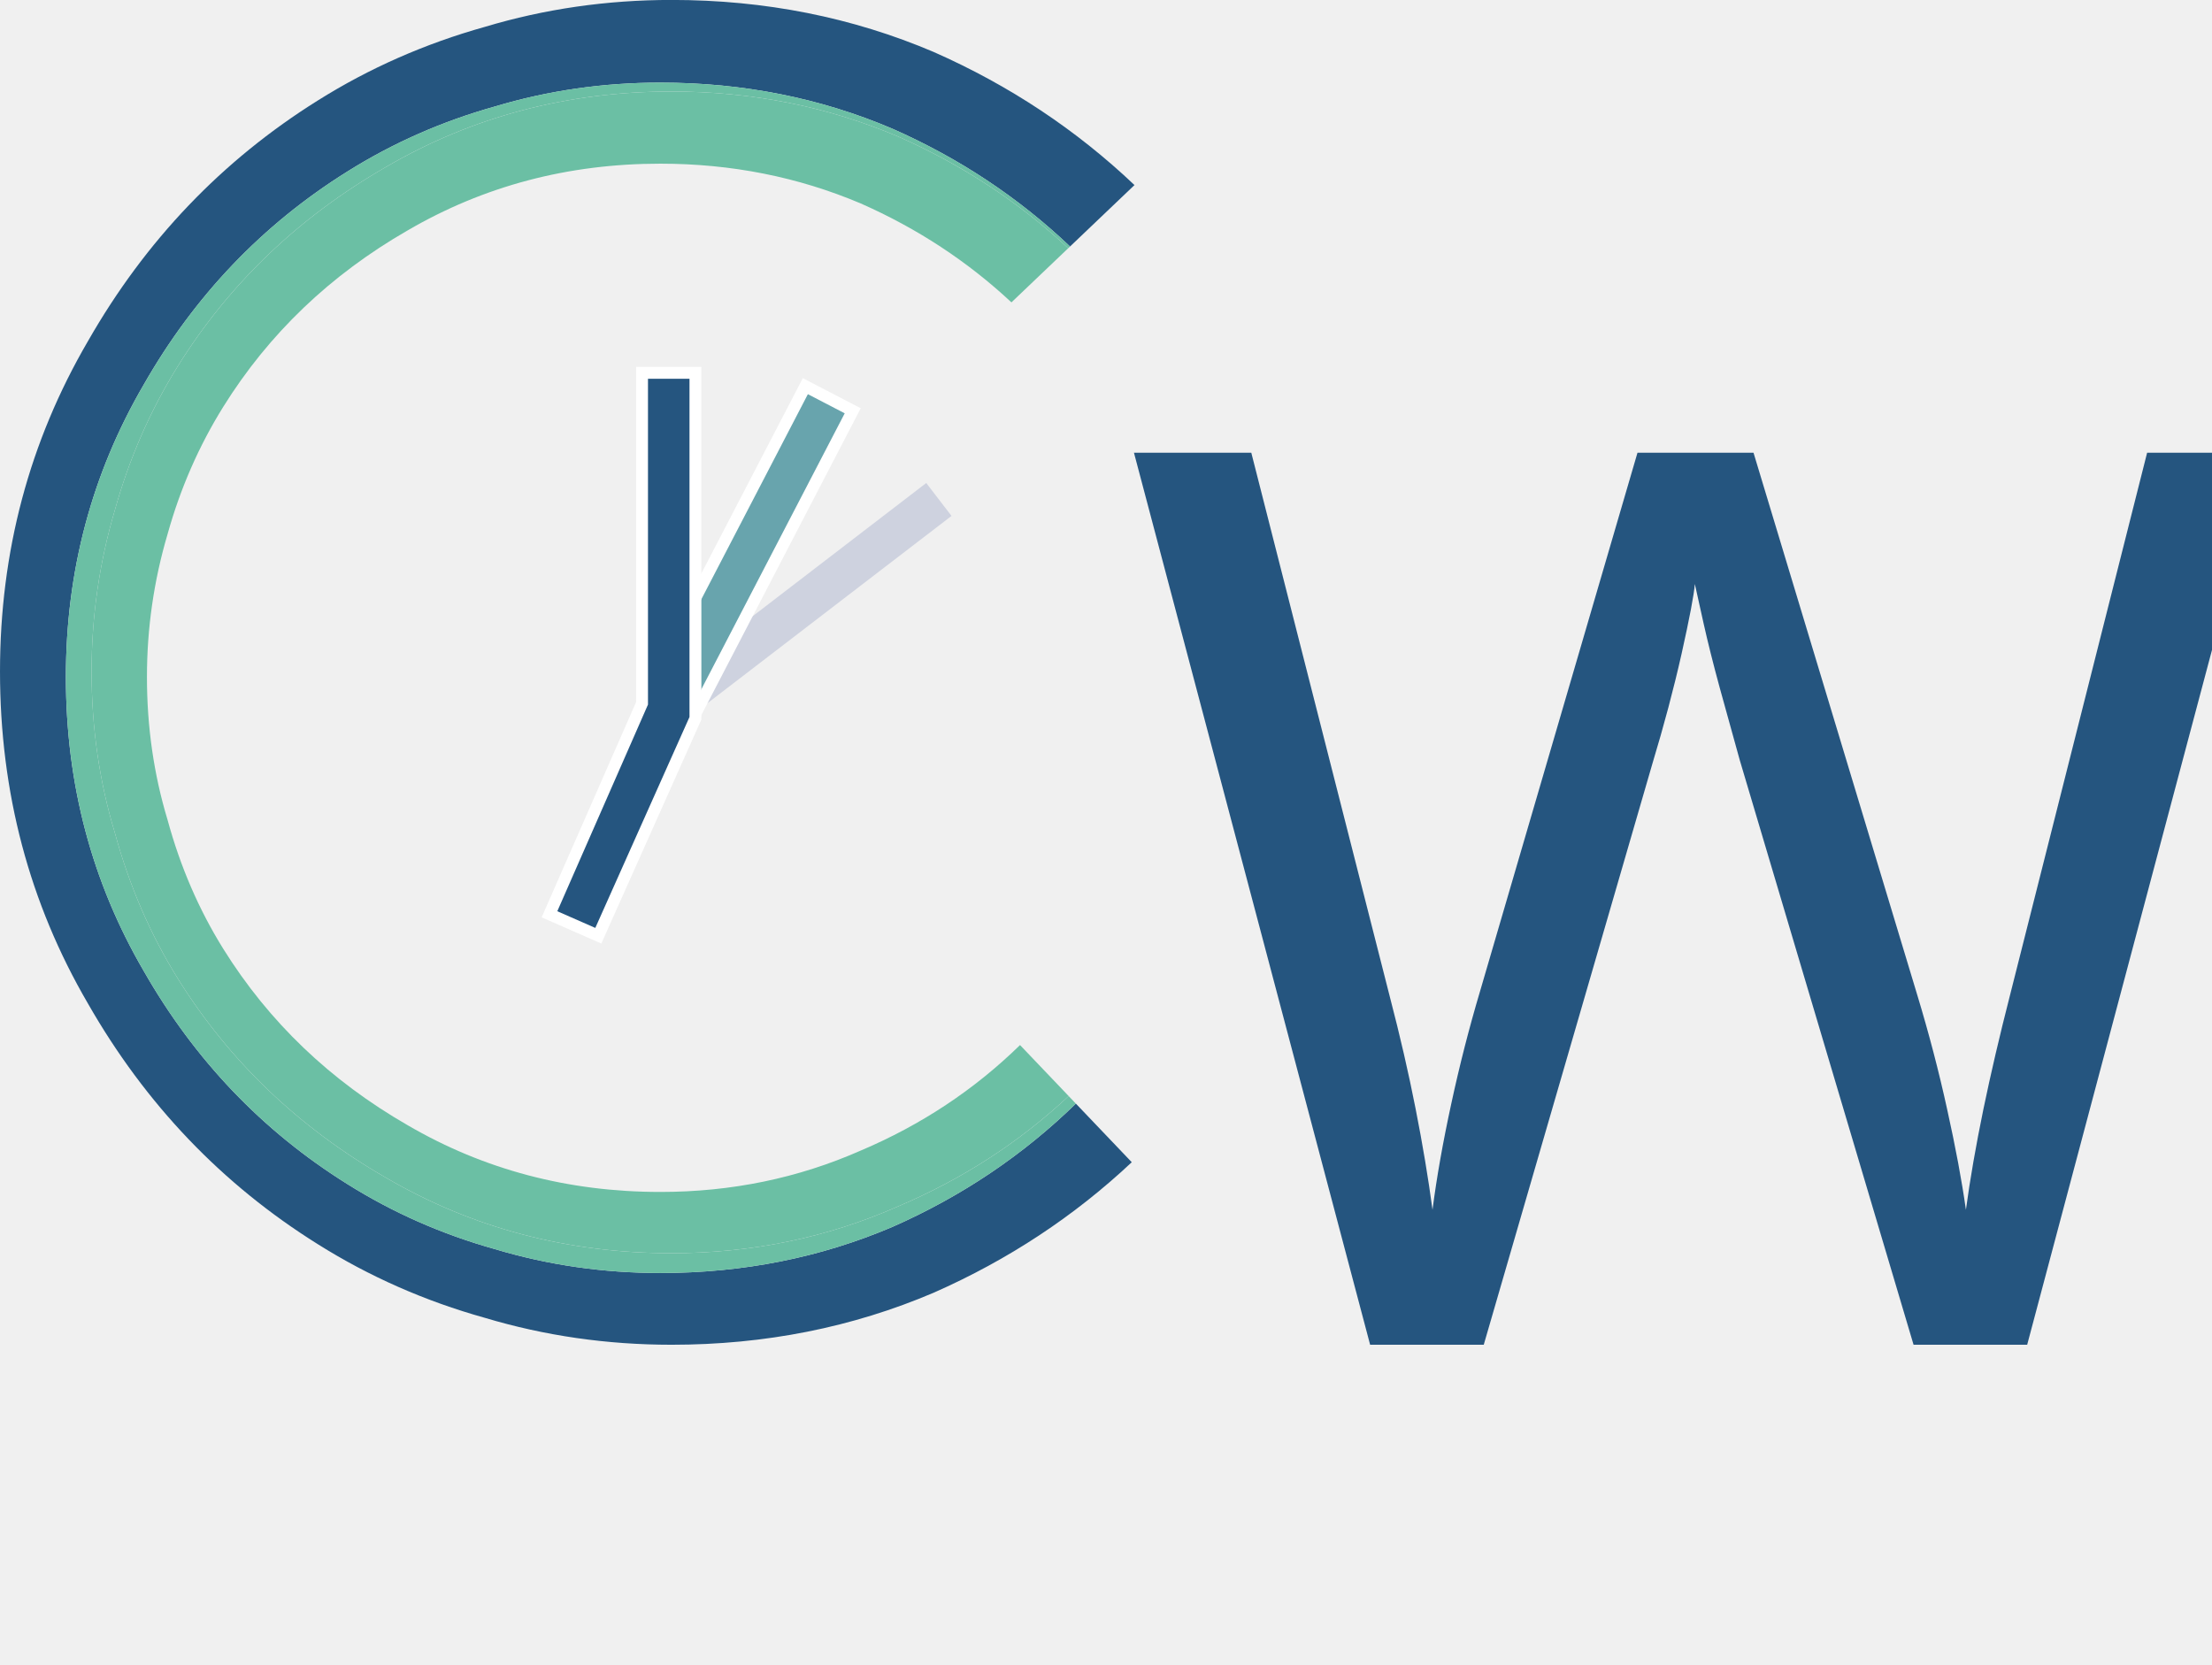
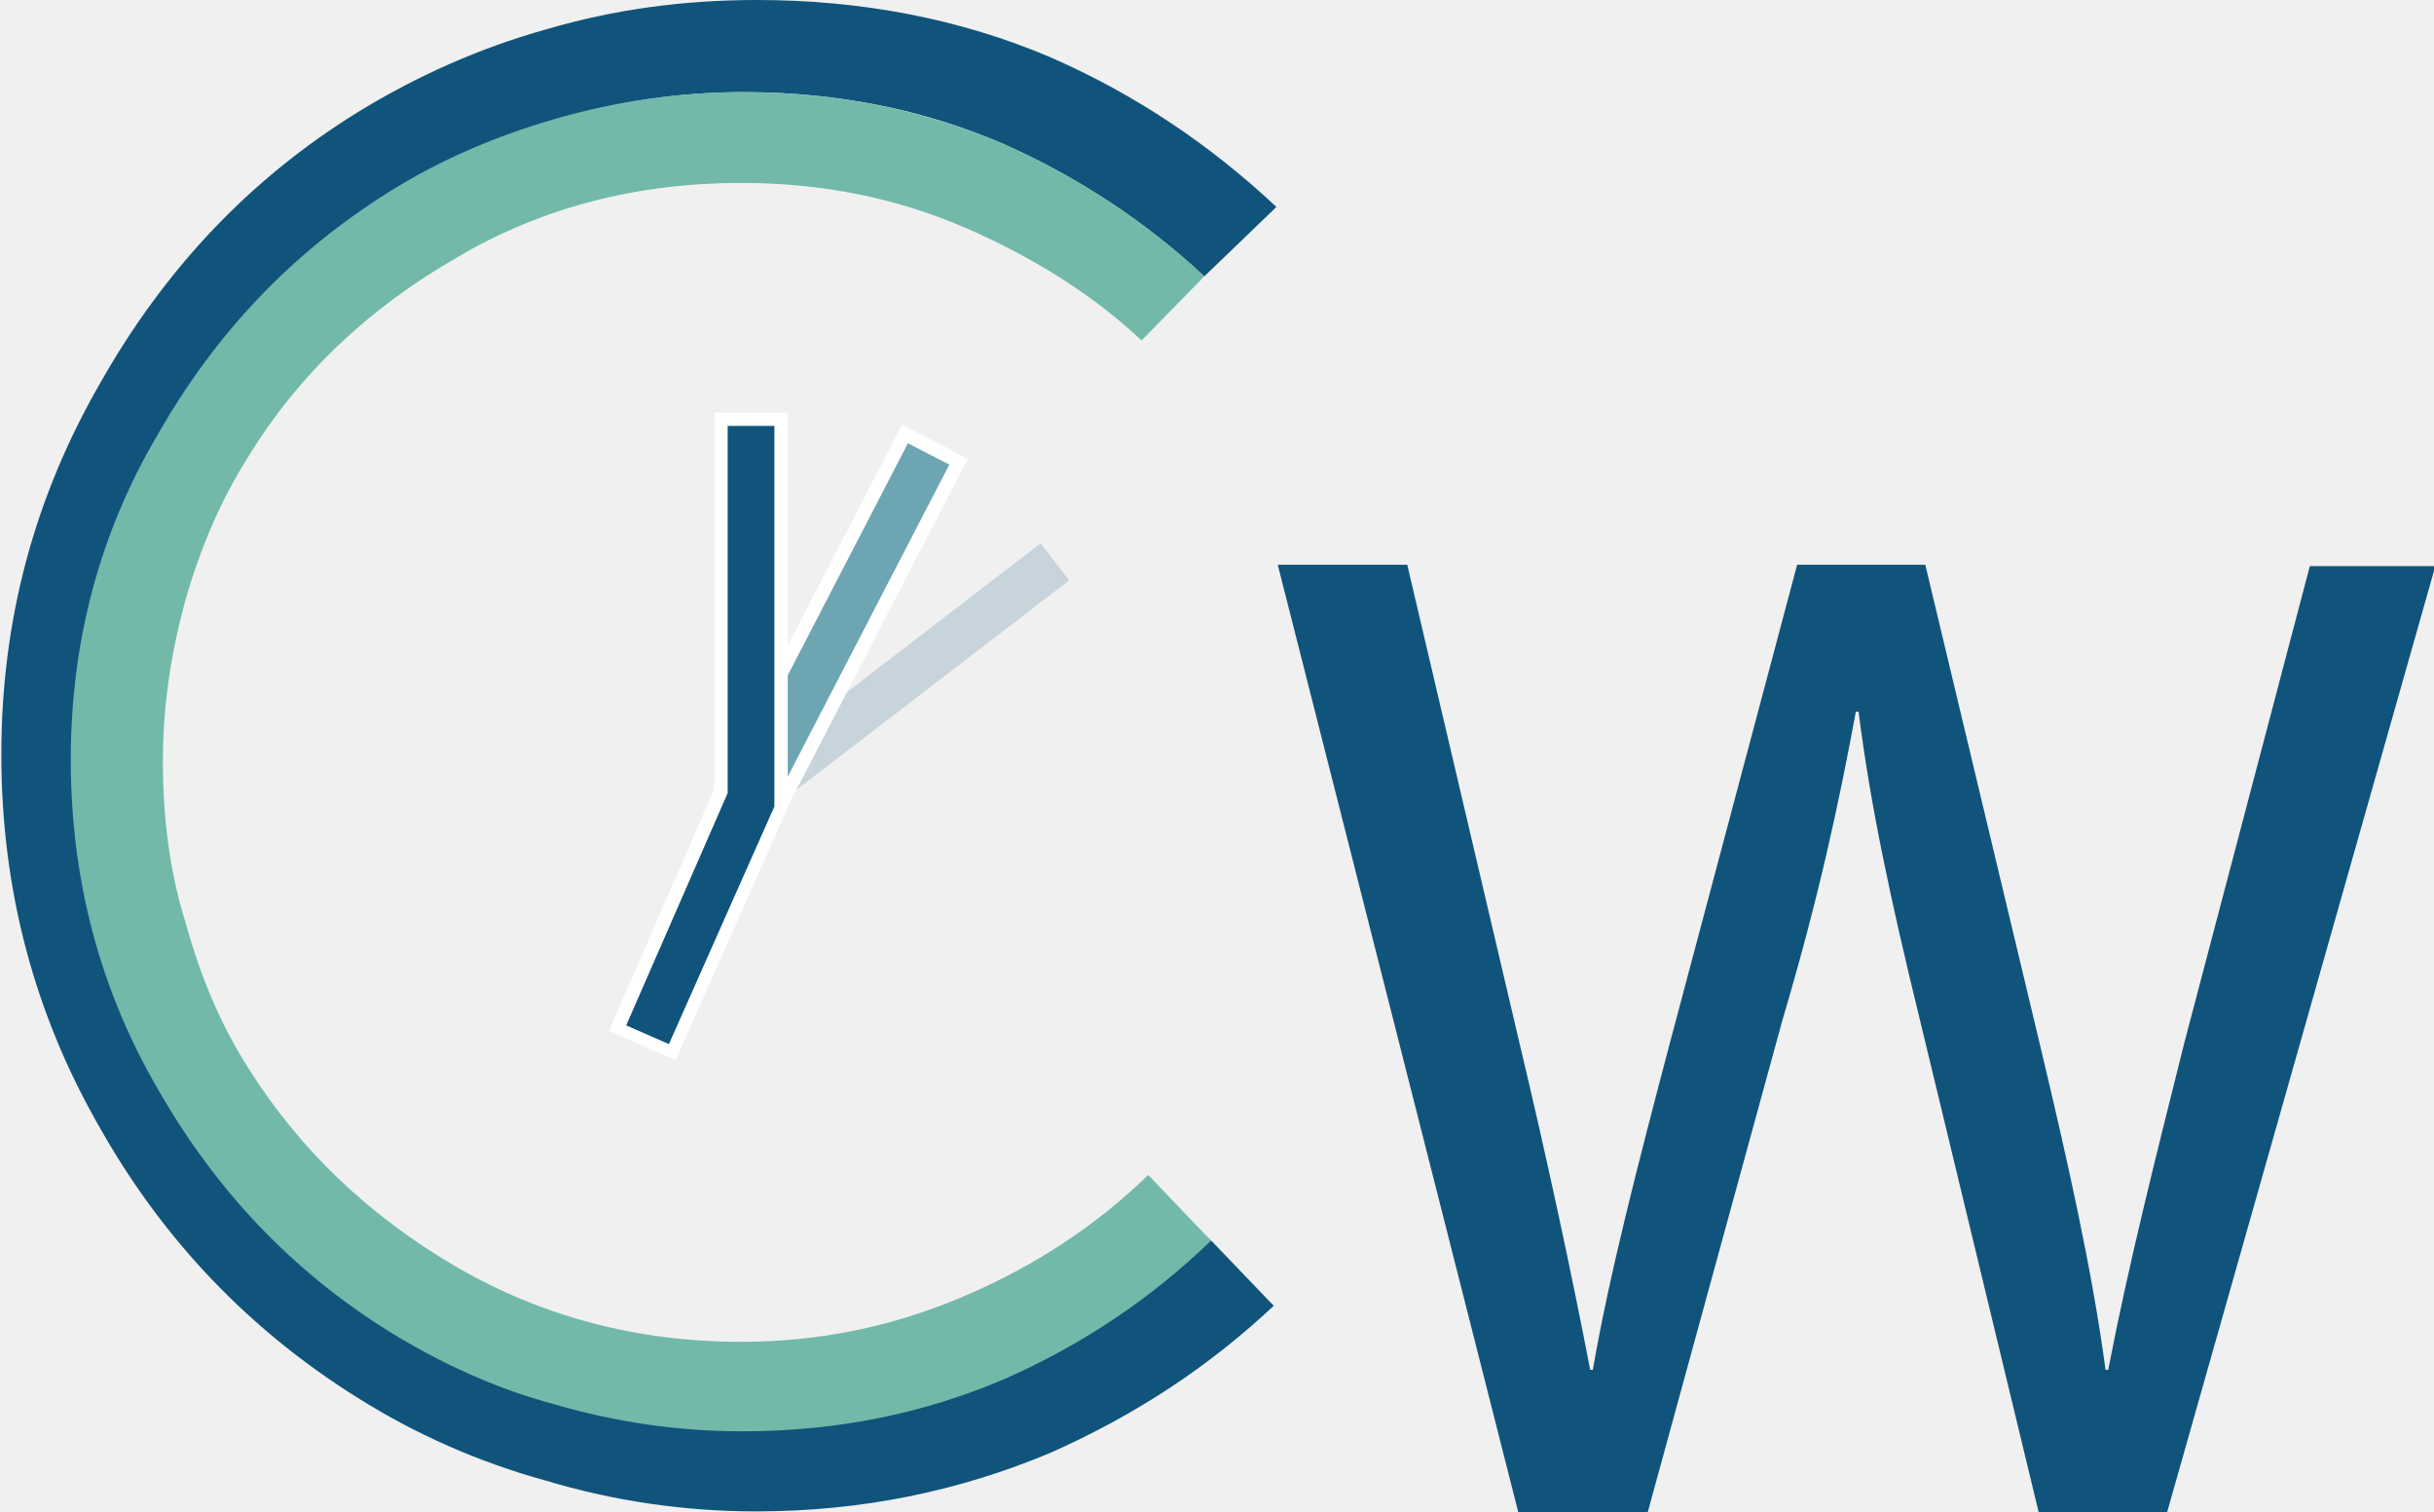
- <svg xmlns="http://www.w3.org/2000/svg" viewBox="0 0 248.213 186.8" height="186.8" width="248.213" xml:space="preserve" id="svg2" version="1.1">
-   <defs id="defs6">
-     <clipPath id="clipPath20" clipPathUnits="userSpaceOnUse">
-       <path id="path18" d="M 0,0 H 1861.62 V 1401 H 0 Z" />
-     </clipPath>
-   </defs>
-   <g transform="matrix(1.333333,0,0,-1.333333,0,186.8)" id="g10">
-     <g transform="scale(0.1)" id="g12">
-       <g id="g14">
-         <g clip-path="url(#clipPath20)" id="g16">
-           <path id="path22" style="fill:#25557f;fill-opacity:1;fill-rule:nonzero;stroke:none" d="m 751.039,368.328 c -60.664,-25.879 -125.742,-38.797 -195.301,-38.797 -48.156,0 -94.543,6.699 -139.121,20.071 -44.601,12.476 -86.066,30.769 -124.406,54.851 -71.356,44.57 -128.418,104.336 -171.219,179.238 -43.703,74.914 -65.547,157.395 -65.547,247.481 0,89.16 21.844,171.208 65.547,246.128 42.801,74.91 99.863,134.65 171.219,179.24 38.34,24.08 79.805,42.36 124.406,54.86 44.578,13.37 90.965,20.06 139.121,20.06 69.559,0 134.637,-12.94 195.301,-38.8 56.426,-24.89 106.211,-58.01 149.512,-99.12 l 54.219,51.69 c -48.926,46.45 -105.176,83.86 -168.926,112 -68.524,29.2 -142.059,43.82 -220.645,43.82 -54.402,0 -106.797,-7.55 -157.168,-22.67 -50.39,-14.12 -97.234,-34.75 -140.547,-61.95 C 186.879,1266.04 122.406,1198.54 74.047,1113.91 24.672,1029.28 0.004,936.582 0.004,835.84 0.004,734.082 24.672,640.898 74.047,556.27 122.406,471.641 186.879,404.141 267.484,353.77 c 43.313,-27.211 90.157,-47.872 140.547,-61.969 50.371,-15.102 102.766,-22.66 157.168,-22.66 78.586,0 152.121,14.589 220.645,43.828 62.754,27.679 118.242,64.351 166.633,109.804 l -47.043,49.336 C 861.02,428.82 809.586,394.16 751.039,368.328" />
-           <path id="path24" style="fill:#6bbfa4;fill-opacity:1;fill-rule:nonzero;stroke:none" d="m 755.609,1286.19 c -59.453,25.18 -122.918,37.79 -190.41,37.79 -87.656,0 -167.742,-21.17 -240.281,-63.47 C 251.363,1218.18 192.914,1162.27 149.613,1092.75 126.43,1055.47 108.812,1015.18 96.723,971.855 83.617,927.52 77.074,882.168 77.074,835.84 c 0,-47.363 6.543,-92.695 19.648,-135.996 12.089,-44.356 29.707,-85.156 52.89,-122.422 43.301,-69.512 101.75,-125.43 175.305,-167.734 72.539,-42.329 152.625,-63.477 240.281,-63.477 67.492,0 130.957,13.09 190.41,39.301 54.239,22.957 102.11,54 143.782,92.945 l -40.938,42.93 C 819.984,483.809 775.309,454.152 724.281,432.539 671.656,409.336 615.473,397.75 555.738,397.75 c -77.59,0 -148.488,18.734 -212.695,56.195 -65.109,37.453 -116.836,86.946 -155.168,148.477 -20.527,32.988 -36.113,69.101 -46.816,108.359 -11.602,38.321 -17.391,78.457 -17.391,120.391 0,40.996 5.789,81.133 17.391,120.39 10.703,38.333 26.289,74.008 46.816,107.008 38.332,61.54 90.059,111.03 155.168,148.48 64.207,37.46 135.105,56.19 212.695,56.19 59.735,0 115.918,-11.17 168.543,-33.44 47.864,-21.11 90.129,-48.92 126.934,-83.3 l 47.812,45.59 c -41.582,38.84 -89.336,70.25 -143.418,94.1" />
-           <path id="path26" style="fill:#6bbfa4;fill-opacity:1;fill-rule:nonzero;stroke:none" d="m 755.609,385.512 c -59.453,-26.211 -122.918,-39.301 -190.41,-39.301 -87.656,0 -167.742,21.148 -240.281,63.477 -73.555,42.304 -132.004,98.222 -175.305,167.734 -23.183,37.266 -40.801,78.066 -52.89,122.422 -13.105,43.301 -19.648,88.633 -19.648,135.996 0,46.328 6.543,91.68 19.648,136.015 12.089,43.325 29.707,83.615 52.89,120.895 43.301,69.52 101.75,125.43 175.305,167.76 72.539,42.3 152.625,63.47 240.281,63.47 67.492,0 130.957,-12.61 190.41,-37.79 54.082,-23.85 101.836,-55.26 143.418,-94.1 l 1.524,1.45 c -43.301,41.11 -93.086,74.23 -149.512,99.12 -60.664,25.86 -125.742,38.8 -195.301,38.8 -48.156,0 -94.543,-6.69 -139.121,-20.06 -44.601,-12.5 -86.066,-30.78 -124.406,-54.86 C 220.855,1211.95 163.793,1152.21 120.992,1077.3 77.289,1002.38 55.445,920.332 55.445,831.172 c 0,-90.086 21.844,-172.567 65.547,-247.481 42.801,-74.902 99.863,-134.668 171.219,-179.238 38.34,-24.082 79.805,-42.375 124.406,-54.851 44.578,-13.372 90.965,-20.071 139.121,-20.071 69.559,0 134.637,12.918 195.301,38.797 58.547,25.832 109.981,60.492 154.395,103.781 l -6.043,6.348 C 857.719,439.512 809.848,408.469 755.609,385.512" />
-           <path id="path28" style="fill:#ced2df;fill-opacity:1;fill-rule:nonzero;stroke:none" d="m 574.945,793.43 -21.269,27.703 225.84,173.332 21.269,-27.707 -225.84,-173.328" />
-           <path id="path30" style="fill:#68a4ad;fill-opacity:1;fill-rule:nonzero;stroke:none" d="m 541.934,814.449 135.839,261.521 39.872,-20.71 -135.836,-261.514 -39.875,20.703" />
-           <path id="path32" style="fill:#ffffff;fill-opacity:1;fill-rule:nonzero;stroke:none" d="m 675.645,1082.71 -4.61,-8.87 -131.23,-252.649 -4.614,-8.875 8.875,-4.613 30.996,-16.09 8.879,-4.605 4.606,8.871 131.226,252.641 4.614,8.87 -8.875,4.61 -30.996,16.1 z m 4.261,-13.48 30.996,-16.11 -131.23,-252.632 -30.996,16.094 131.23,252.648" />
-           <path id="path34" style="fill:#25557f;fill-opacity:1;fill-rule:nonzero;stroke:none" d="m 462.434,631.453 77.902,177.567 v 278.19 H 585.27 V 796.445 l -81.731,-183.027 -41.105,18.035" />
-           <path id="path36" style="fill:#ffffff;fill-opacity:1;fill-rule:nonzero;stroke:none" d="M 590.27,1092.21 H 535.336 V 810.07 l -75.473,-172.035 -4.019,-9.148 9.156,-4.024 31.98,-14.035 9.098,-3.992 4.055,9.07 79.265,177.528 0.872,1.949 z m -10,-10 V 797.512 L 501,619.988 l -31.98,14.035 76.316,173.946 v 274.241 h 34.934" />
-           <g transform="scale(10)" id="g38">
-             <text id="text42" style="font-variant:normal;font-weight:300;font-size:105.135px;font-family:AkzidenzGroteskBE;-inkscape-font-specification:AkzidenzGroteskBE-Light;writing-mode:lr-tb;fill:#25557f;fill-opacity:1;fill-rule:nonzero;stroke:none" transform="matrix(1,0,0,-1,94.168,26.9148)">
-               <tspan id="tspan40" y="0" x="0">W</tspan>
-             </text>
-           </g>
-         </g>
-       </g>
+ <svg xmlns="http://www.w3.org/2000/svg" version="1.1" id="Layer_1" x="0px" y="0px" viewBox="0 0 182.3 113.2" enable-background="new 0 0 182.3 113.2" xml:space="preserve">
+   <g>
+     <path fill="none" d="M55.6,13.8c-7.8,0-14.8,1.9-21.3,5.6c-6.5,3.7-11.7,8.7-15.5,14.8c-2.1,3.3-3.6,6.9-4.7,10.7   c-1.2,3.9-1.7,7.9-1.7,12c0,4.2,0.6,8.2,1.7,12c1.1,3.9,2.6,7.5,4.7,10.8c3.8,6.2,9,11.1,15.5,14.8c6.4,3.7,13.5,5.6,21.3,5.6   c6,0,11.6-1.2,16.9-3.5c5.1-2.2,9.6-5.1,13.4-8.9L54.3,54.9l30.8-29.4c-3.7-3.4-7.9-6.2-12.7-8.3C67.2,14.9,61.5,13.8,55.6,13.8z" />
+     <g>
+       <path fill="#10547B" d="M75.2,103.2c-6.1,2.6-12.6,3.9-19.5,3.9c-4.8,0-9.5-0.7-13.9-2c-4.5-1.2-8.6-3.1-12.4-5.5    c-7.1-4.5-12.8-10.4-17.1-17.9C7.9,74.2,5.7,66,5.7,56.9c0-8.9,2.2-17.1,6.6-24.6c4.3-7.5,10-13.5,17.1-17.9    c3.8-2.4,8-4.2,12.4-5.5c4.5-1.3,9.1-2,13.9-2c7,0,13.5,1.3,19.5,3.9c5.6,2.5,10.6,5.8,15,9.9l5.4-5.2    c-4.9-4.6-10.5-8.4-16.9-11.2C71.9,1.4,64.5,0,56.7,0C51.2,0,46,0.7,40.9,2.2c-5,1.4-9.7,3.5-14.1,6.2c-8.1,5-14.5,11.8-19.3,20.3    c-4.9,8.5-7.4,17.7-7.4,27.8c0,10.2,2.5,19.5,7.4,28c4.8,8.5,11.3,15.2,19.3,20.2c4.3,2.7,9,4.8,14.1,6.2c5,1.5,10.3,2.3,15.7,2.3    c7.9,0,15.2-1.5,22.1-4.4c6.3-2.8,11.8-6.4,16.7-11l-4.7-4.9C86.2,97.2,81.1,100.6,75.2,103.2z" />
+       <path fill="#72B9AA" d="M75.5,11.4c-6-2.5-12.3-3.8-19.1-3.8c-8.8,0-16.8,2.1-24.1,6.4c-7.4,4.2-13.2,9.9-17.6,16.8    c-2.3,3.7-4.1,7.8-5.3,12.1c-1.3,4.4-2,9-2,13.6c0,4.8,0.7,9.3,2,13.6c1.2,4.4,3,8.5,5.3,12.3c4.3,7,10.2,12.6,17.6,16.8    c7.3,4.2,15.3,6.4,24.1,6.4c6.8,0,13.1-1.3,19.1-3.9c5.4-2.3,10.4-5.5,14.6-9.4L86,88c-3.9,3.8-8.5,6.8-13.6,9    c-5.3,2.3-10.9,3.5-16.9,3.5c-7.8,0-14.9-1.9-21.3-5.6c-6.5-3.8-11.7-8.7-15.6-14.9c-2.1-3.3-3.6-6.9-4.7-10.9    c-1.2-3.8-1.7-7.9-1.7-12.1c0-4.1,0.6-8.1,1.7-12.1c1.1-3.8,2.6-7.4,4.7-10.7c3.8-6.2,9-11.1,15.6-14.9c6.4-3.8,13.6-5.6,21.3-5.6    c6,0,11.6,1.1,16.9,3.4c4.8,2.1,9.4,4.9,13.1,8.4l4.5-4.6C85.7,17,80.9,13.8,75.5,11.4z" />
+     </g>
+     <g>
+       <path fill="#72B9AA" d="M75.3,101.3c-6,2.6-12,3.3-18.8,3.3c-8.8,0-16.9-2.1-24.2-6.4C25,94,19.1,88.4,14.7,81.4    c-2.3-3.7-3.1-6.6-4.3-11c-1.3-4.3-2-8.9-2-13.6c0-4.6,0.7-9.2,2-13.6c1.2-4.3,3-8.4,5.3-12.1c4.4-7,9.2-12.1,16.6-16.4    c7.3-4.2,15.3-6.4,24.2-6.4c6.8,0,13.2,1.3,19.1,3.8c5.4,2.4,9.7,5.3,13.9,9.2l0.7-0.6c-4.4-4.1-9.4-7.4-15-9.9    c-6.1-2.6-12.6-3.9-19.6-3.9c-4.8,0-9.5,0.7-14,2c-4.5,1.3-8.7,3.1-12.5,5.5c-7.2,4.5-12.9,10.5-17.2,18C7.5,39.8,5.3,48,5.3,56.9    c0,9,2.2,17.3,6.6,24.8c4.3,7.5,10,13.5,17.2,18c3.9,2.4,8,4.3,12.5,5.5c4.5,1.3,9.1,2,14,2c7,0,13.5-1.3,19.6-3.9    c5.9-2.6,11.1-6.1,15.5-10.4l-1-1C86,95.4,81.2,98.8,75.3,101.3z" />
    </g>
  </g>
+   <g>
+     <path fill="#10547B" stroke="#FFFFFF" stroke-width="2" stroke-miterlimit="10" d="M57.4,25.2" />
+   </g>
+   <rect x="66" y="36.5" transform="matrix(0.609 0.7932 -0.7932 0.609 66.7059 -33.8877)" opacity="0.18" fill="#10547B" width="3.5" height="28.5" />
+   <g>
+     <rect x="48.2" y="44.4" transform="matrix(-0.4609 0.8874 -0.8874 -0.4609 133.3803 12.2206)" fill="#6EA5B2" width="29.5" height="4.5" />
+     <path fill="#FFFFFF" d="M68,33.2l3.1,1.6L58,60.1l-3.1-1.6L68,33.2 M67.6,31.8l-0.5,0.9L54,58l-0.5,0.9l0.9,0.5l3.1,1.6l0.9,0.5   l0.5-0.9L72,35.3l0.5-0.9l-0.9-0.5l-3.1-1.6L67.6,31.8L67.6,31.8z" />
+   </g>
+   <g>
+     <polygon fill="#10547B" points="46.2,77 54,59.2 54,31.4 58.5,31.4 58.5,60.5 50.4,78.8  " />
+     <path fill="#FFFFFF" d="M58,31.9v28.5l-7.9,17.8l-3.2-1.4l7.6-17.4V31.9H58 M59,30.9h-1h-3.5h-1v1v27.2L46,76.3l-0.4,0.9l0.9,0.4   l3.2,1.4l0.9,0.4l0.4-0.9l7.9-17.8l0.1-0.2v-0.2V31.9V30.9L59,30.9z" />
+   </g>
+   <g>
+     <path fill="#10547B" d="M113.7,113.2l-18-70.9h9.7l8.4,35.8c2.1,8.8,4,17.7,5.3,24.5h0.2c1.2-7,3.4-15.5,5.8-24.6l9.5-35.7h9.6   l8.6,36c2,8.4,3.9,16.8,4.9,24.3h0.2c1.5-7.8,3.5-15.7,5.7-24.5l9.4-35.7h9.4l-20.1,70.9h-9.6l-8.9-36.9c-2.2-9-3.7-16-4.6-23.1   h-0.2c-1.3,7-2.8,14-5.5,23.1l-10.1,36.9H113.7z" />
+   </g>
</svg>
